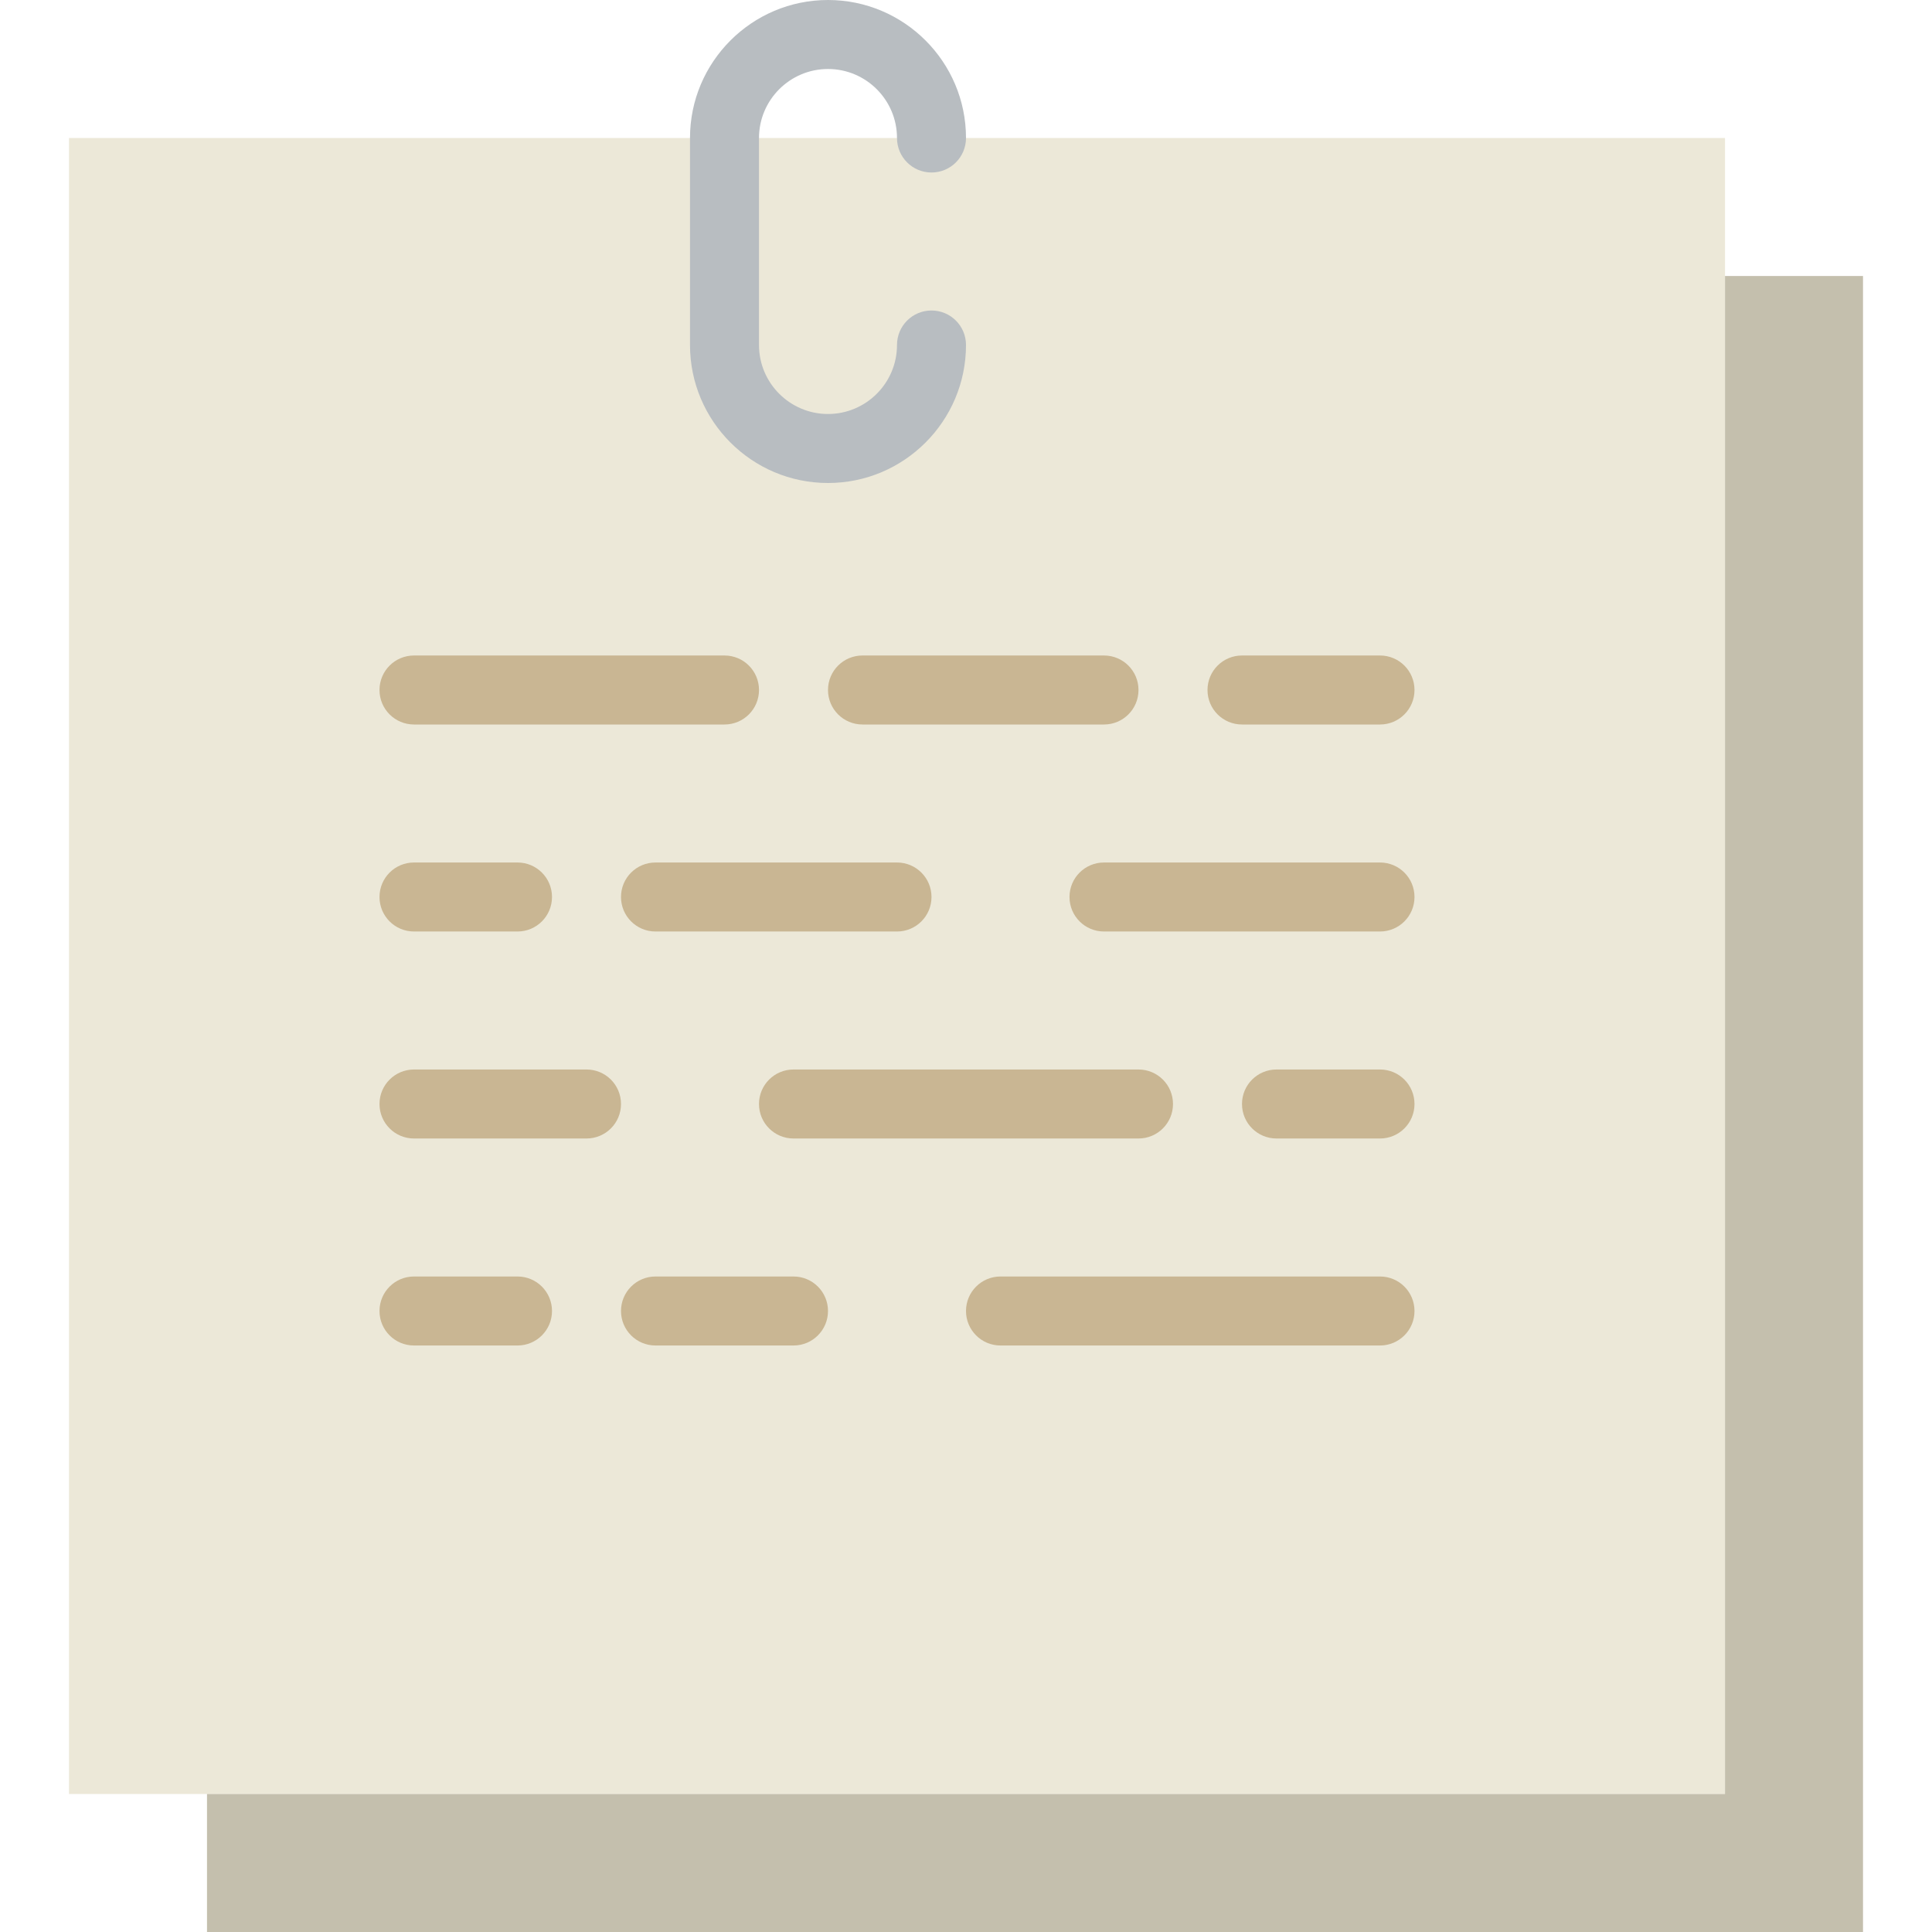
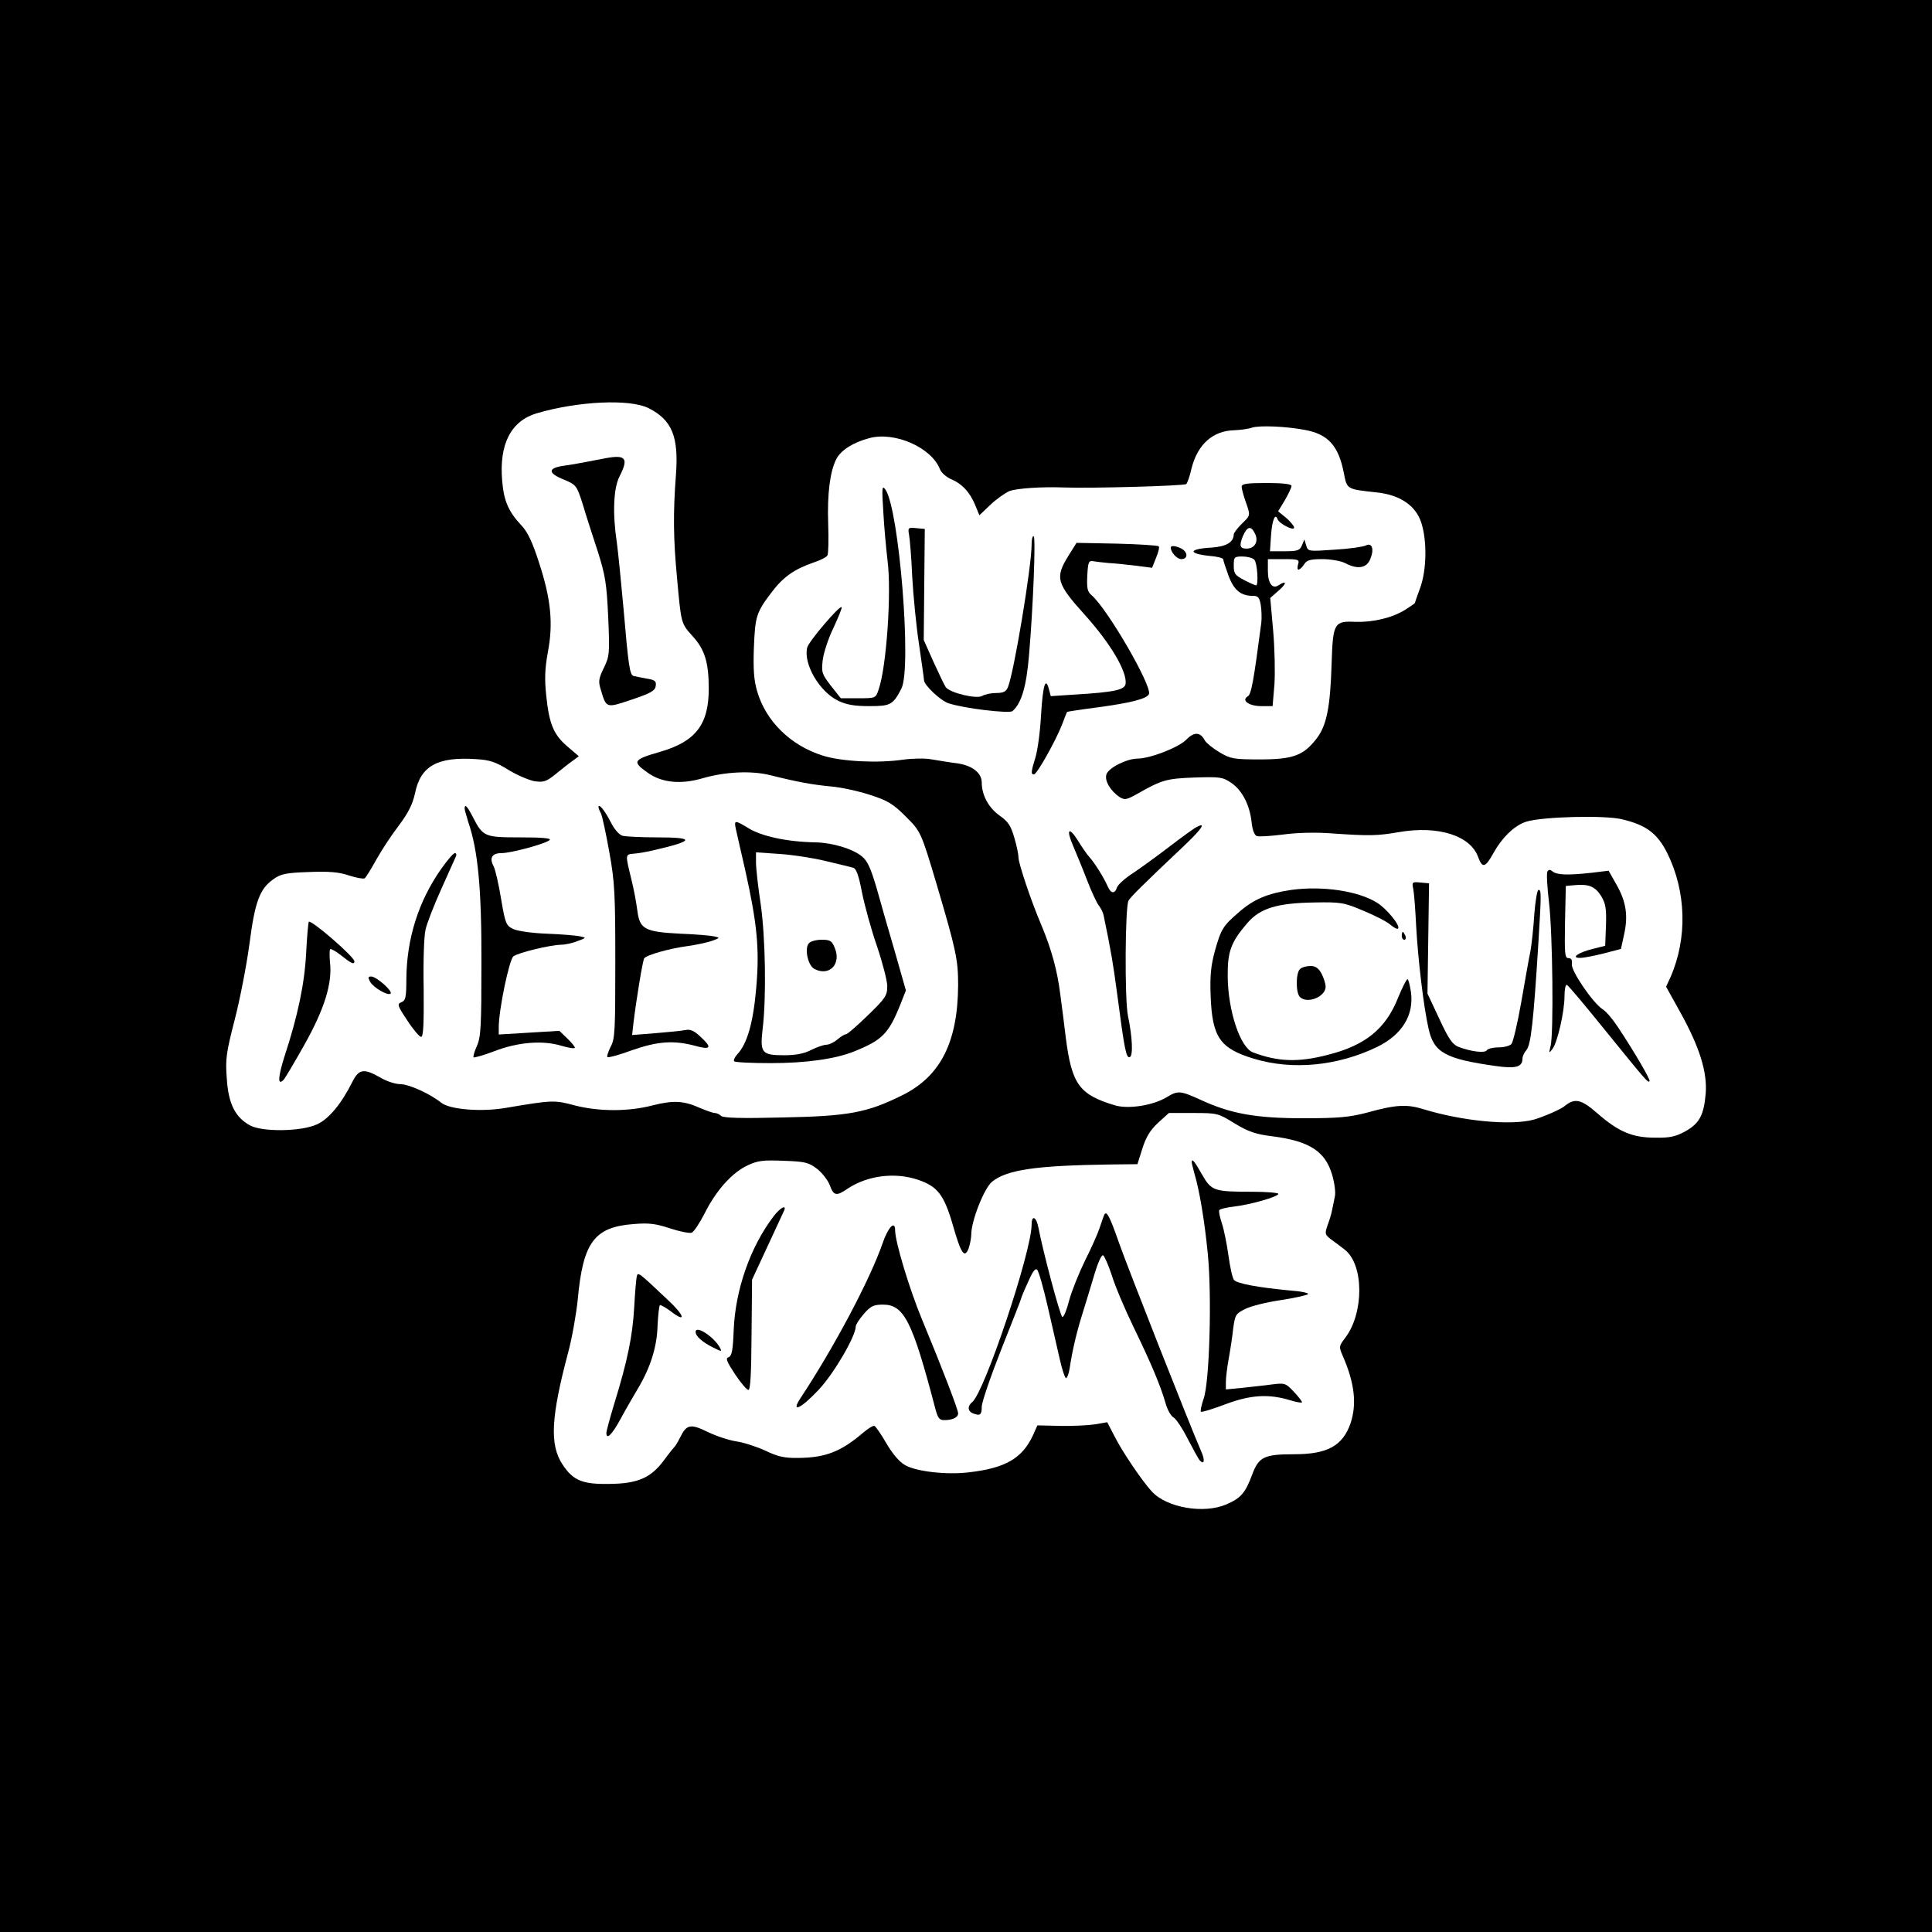
- <svg xmlns="http://www.w3.org/2000/svg" height="800px" width="800px" version="1.1" id="Layer_1" viewBox="0 0 512 512" xml:space="preserve">
-   <g>
-     <polygon style="fill:#ECE8D8;" points="18.286,475.429 457.143,475.429 457.143,36.571 18.286,36.571  " />
-     <polygon style="fill:#C4BFAD;" points="457.143,73.143 457.143,475.429 54.857,475.429 54.857,512 493.714,512 493.714,73.143  " />
-     <path style="fill:#B8BDC1;" d="M219.429,128c-20.169,0-36.571-16.402-36.571-36.571V36.571C182.857,16.402,199.259,0,219.429,0   S256,16.402,256,36.571c0,5.056-4.087,9.143-9.143,9.143c-5.056,0-9.143-4.087-9.143-9.143c0-10.085-8.201-18.286-18.286-18.286   c-10.085,0-18.286,8.201-18.286,18.286v54.857c0,10.085,8.201,18.286,18.286,18.286c10.085,0,18.286-8.201,18.286-18.286   c0-5.056,4.087-9.143,9.143-9.143c5.056,0,9.143,4.087,9.143,9.143C256,111.598,239.598,128,219.429,128" />
-     <g>
-       <path style="fill:#C9B693;" d="M365.714,192h-36.571c-5.056,0-9.143-4.087-9.143-9.143c0-5.056,4.087-9.143,9.143-9.143h36.571    c5.056,0,9.143,4.087,9.143,9.143C374.857,187.913,370.77,192,365.714,192" />
-       <path style="fill:#C9B693;" d="M292.571,192h-64c-5.056,0-9.143-4.087-9.143-9.143c0-5.056,4.087-9.143,9.143-9.143h64    c5.056,0,9.143,4.087,9.143,9.143C301.714,187.913,297.627,192,292.571,192" />
-       <path style="fill:#C9B693;" d="M192,192h-82.286c-5.056,0-9.143-4.087-9.143-9.143c0-5.056,4.087-9.143,9.143-9.143H192    c5.056,0,9.143,4.087,9.143,9.143C201.143,187.913,197.056,192,192,192" />
-       <path style="fill:#C9B693;" d="M365.714,246.857h-73.143c-5.056,0-9.143-4.087-9.143-9.143s4.087-9.143,9.143-9.143h73.143    c5.056,0,9.143,4.087,9.143,9.143S370.77,246.857,365.714,246.857" />
-       <path style="fill:#C9B693;" d="M237.714,246.857h-64c-5.056,0-9.143-4.087-9.143-9.143s4.087-9.143,9.143-9.143h64    c5.056,0,9.143,4.087,9.143,9.143S242.77,246.857,237.714,246.857" />
-       <path style="fill:#C9B693;" d="M137.143,246.857h-27.429c-5.056,0-9.143-4.087-9.143-9.143s4.087-9.143,9.143-9.143h27.429    c5.056,0,9.143,4.087,9.143,9.143S142.199,246.857,137.143,246.857" />
-       <path style="fill:#C9B693;" d="M365.714,301.714h-27.429c-5.056,0-9.143-4.087-9.143-9.143s4.087-9.143,9.143-9.143h27.429    c5.056,0,9.143,4.087,9.143,9.143S370.77,301.714,365.714,301.714" />
-       <path style="fill:#C9B693;" d="M301.714,301.714h-91.429c-5.056,0-9.143-4.087-9.143-9.143s4.087-9.143,9.143-9.143h91.429    c5.056,0,9.143,4.087,9.143,9.143S306.77,301.714,301.714,301.714" />
-       <path style="fill:#C9B693;" d="M155.429,301.714h-45.714c-5.056,0-9.143-4.087-9.143-9.143s4.087-9.143,9.143-9.143h45.714    c5.056,0,9.143,4.087,9.143,9.143S160.485,301.714,155.429,301.714" />
-       <path style="fill:#C9B693;" d="M365.714,356.571H265.143c-5.056,0-9.143-4.087-9.143-9.143s4.087-9.143,9.143-9.143h100.571    c5.056,0,9.143,4.087,9.143,9.143S370.77,356.571,365.714,356.571" />
-       <path style="fill:#C9B693;" d="M210.286,356.571h-36.571c-5.056,0-9.143-4.087-9.143-9.143s4.087-9.143,9.143-9.143h36.571    c5.056,0,9.143,4.087,9.143,9.143S215.342,356.571,210.286,356.571" />
-       <path style="fill:#C9B693;" d="M137.143,356.571h-27.429c-5.056,0-9.143-4.087-9.143-9.143s4.087-9.143,9.143-9.143h27.429    c5.056,0,9.143,4.087,9.143,9.143S142.199,356.571,137.143,356.571" />
-     </g>
+ <svg xmlns="http://www.w3.org/2000/svg" version="1.0" width="736pt" height="736pt" viewBox="0 0 736 736" preserveAspectRatio="xMidYMid meet">
+   <g transform="translate(0,736) scale(0.1,-0.1)" fill="#000000" stroke="none">
+     <path d="M0 3680 l0 -3680 3680 0 3680 0 0 3680 0 3680 -3680 0 -3680 0 0 -3680z m2471 2125 c89 -45 115 -108 104 -254 -11 -145 -10 -242 4 -391 16 -176 15 -174 59 -223 47 -51 62 -101 62 -201 0 -136 -50 -201 -185 -240 -104 -30 -108 -37 -47 -80 53 -38 126 -45 208 -21 86 25 186 30 258 12 108 -27 160 -36 231 -43 39 -3 106 -18 149 -32 68 -22 88 -34 136 -82 58 -58 58 -57 120 -265 72 -244 80 -281 80 -377 -1 -218 -67 -348 -212 -420 -135 -67 -204 -80 -456 -85 -157 -4 -227 -2 -235 6 -6 6 -17 11 -24 11 -7 0 -32 9 -56 19 -62 28 -102 30 -181 10 -92 -24 -203 -24 -297 0 -77 21 -87 20 -259 -9 -95 -17 -216 -7 -249 19 -42 34 -123 71 -157 71 -18 0 -52 11 -75 25 -63 36 -82 33 -107 -17 -41 -82 -89 -141 -134 -161 -59 -28 -209 -30 -256 -4 -56 31 -82 82 -88 178 -6 75 -2 99 30 224 20 77 45 206 56 287 21 163 39 212 92 249 28 20 48 24 134 27 77 3 115 0 153 -13 28 -9 55 -14 60 -11 5 3 25 36 45 72 20 36 59 95 86 130 36 48 52 81 61 122 21 104 85 140 233 130 52 -3 75 -11 123 -41 33 -20 78 -39 99 -43 35 -5 45 -2 82 28 22 18 51 41 64 50 l23 17 -43 37 c-53 45 -70 86 -81 193 -7 65 -5 105 6 166 21 109 12 202 -33 340 -26 81 -44 119 -69 145 -48 51 -66 93 -72 169 -12 140 34 228 133 257 158 46 354 55 425 19z m2501 -83 c87 -16 127 -60 147 -162 13 -65 9 -63 126 -76 88 -9 148 -50 169 -114 23 -69 21 -182 -4 -250 -11 -30 -20 -56 -20 -57 0 -2 -17 -13 -37 -26 -50 -31 -122 -48 -190 -46 -80 4 -85 -5 -90 -153 -5 -173 -19 -241 -57 -291 -50 -65 -89 -80 -216 -80 -99 0 -112 2 -154 27 -25 15 -50 35 -56 45 -17 33 -41 34 -71 3 -30 -30 -138 -72 -187 -72 -41 -1 -109 -35 -117 -60 -8 -24 15 -63 51 -87 18 -11 26 -10 65 12 95 54 112 59 219 63 98 3 107 2 140 -20 42 -28 71 -85 78 -150 3 -29 10 -49 20 -53 8 -3 53 0 101 6 53 7 125 9 186 4 144 -10 172 -9 254 5 149 26 273 -13 302 -95 16 -43 27 -41 57 13 35 63 82 108 127 122 62 19 298 25 364 9 92 -22 134 -53 172 -128 73 -147 78 -324 13 -473 l-17 -37 55 -99 c73 -132 102 -226 96 -307 -7 -83 -24 -115 -78 -145 -37 -20 -58 -25 -115 -24 -87 0 -140 23 -220 93 -62 54 -86 59 -125 27 -16 -13 -79 -40 -116 -51 -88 -24 -274 -6 -423 40 -62 19 -104 17 -215 -14 -66 -17 -107 -21 -241 -21 -181 0 -277 17 -393 71 -75 34 -85 35 -126 10 -52 -32 -146 -47 -198 -32 -137 41 -165 80 -188 259 -5 45 -15 119 -21 165 -11 89 -33 170 -72 263 -39 91 -87 235 -87 257 0 12 -7 46 -16 76 -13 45 -23 61 -56 84 -42 30 -68 78 -68 126 0 38 -39 67 -100 74 -25 3 -65 10 -90 14 -25 5 -73 4 -110 -1 -96 -14 -233 -7 -304 15 -123 38 -219 131 -252 247 -12 41 -15 83 -12 166 5 120 9 133 70 213 43 56 85 85 157 110 25 8 49 20 53 27 4 6 5 60 3 121 -4 114 7 200 31 246 17 34 65 64 126 80 97 26 237 -36 269 -119 5 -13 24 -29 41 -37 42 -17 73 -50 93 -99 l16 -39 42 40 c23 22 56 45 72 52 28 11 125 17 205 14 106 -4 463 6 469 13 5 5 14 32 20 59 23 92 81 144 163 146 24 1 54 5 68 10 28 9 130 5 202 -9z m-268 -2642 c53 -32 80 -41 145 -49 139 -18 200 -57 226 -147 9 -31 14 -68 10 -83 -3 -14 -7 -36 -10 -49 -2 -13 -10 -39 -17 -58 -12 -34 -11 -37 12 -55 14 -10 37 -27 52 -39 74 -56 75 -241 3 -336 -25 -33 -25 -34 -9 -71 45 -104 53 -182 29 -255 -30 -86 -88 -118 -215 -118 -114 0 -135 -10 -160 -78 -26 -70 -43 -89 -98 -113 -86 -37 -227 -13 -284 49 -37 40 -113 152 -143 212 l-27 52 -46 -8 c-26 -4 -86 -7 -133 -6 l-87 2 -17 -38 c-41 -88 -105 -125 -245 -141 -84 -10 -198 3 -241 27 -22 12 -48 42 -72 83 -20 35 -41 65 -46 67 -5 2 -24 -10 -43 -26 -84 -72 -143 -95 -246 -96 -54 -1 -79 5 -127 28 -33 15 -82 31 -110 35 -27 4 -76 20 -109 36 -65 32 -81 29 -105 -21 -8 -16 -17 -31 -20 -34 -3 -3 -22 -26 -41 -52 -50 -68 -100 -90 -208 -91 -103 -2 -139 13 -179 74 -50 75 -44 181 22 429 14 52 30 142 36 200 20 218 63 276 214 287 58 5 85 1 139 -17 37 -12 73 -19 81 -16 8 3 30 36 49 73 44 88 104 155 163 183 40 19 60 21 138 18 82 -3 95 -6 128 -31 19 -15 41 -43 48 -62 15 -41 25 -43 70 -12 75 49 178 62 265 33 75 -25 100 -57 133 -170 32 -112 45 -132 61 -92 5 15 10 39 10 53 0 52 49 176 79 201 57 46 166 62 455 66 l99 1 19 60 c14 44 30 70 60 98 l41 37 93 0 c92 0 95 -1 158 -40z" />
+     <path d="M2305 5614 c-56 -11 -124 -24 -162 -29 -57 -9 -55 -28 5 -52 47 -20 49 -22 72 -94 12 -41 38 -121 57 -179 29 -92 34 -122 40 -251 6 -139 5 -149 -17 -194 -20 -41 -21 -52 -11 -83 21 -71 20 -70 118 -37 72 24 89 34 91 52 3 18 -3 23 -35 28 -21 4 -43 8 -50 10 -14 5 -19 38 -38 260 -9 99 -20 210 -25 247 -17 112 -13 208 10 253 36 70 24 84 -55 69z" />
+     <path d="M1770 4280 c0 -5 7 -29 14 -52 37 -107 51 -256 50 -538 0 -238 -2 -280 -17 -314 -10 -22 -15 -41 -13 -44 3 -2 38 8 78 23 90 35 185 43 257 21 28 -8 51 -12 51 -7 0 4 -13 20 -30 36 l-29 28 -116 -7 -115 -7 0 28 c0 66 40 258 56 270 19 14 139 43 181 44 15 0 44 6 63 14 34 12 34 13 10 18 -14 3 -70 8 -125 10 -58 2 -113 10 -130 18 -27 13 -30 20 -46 114 -9 56 -22 111 -28 124 -18 32 -7 51 29 51 37 0 170 36 184 50 7 7 -30 10 -112 10 -137 0 -142 2 -182 80 -20 39 -30 49 -30 30z" />
+     <path d="M2280 4285 c0 -4 4 -14 9 -23 5 -9 19 -75 32 -147 21 -116 23 -161 23 -420 0 -260 -1 -293 -18 -323 -9 -19 -15 -36 -12 -39 3 -3 45 8 93 26 98 34 158 39 241 17 61 -17 66 -7 20 35 -23 22 -38 29 -57 25 -14 -3 -66 -8 -115 -12 l-88 -7 5 44 c10 85 35 238 41 248 8 13 98 38 166 47 30 4 71 13 90 19 34 12 34 13 10 18 -14 3 -71 8 -127 10 -137 7 -156 17 -165 88 -4 31 -14 85 -23 120 -23 95 -24 94 10 97 17 1 50 7 75 13 156 36 160 49 13 49 -60 0 -118 3 -131 6 -14 4 -32 25 -47 55 -22 43 -45 70 -45 54z" />
+     <path d="M2803 4203 c4 -16 19 -86 36 -158 45 -202 55 -299 42 -447 -11 -131 -34 -214 -72 -254 -10 -11 -16 -24 -12 -27 3 -4 66 -7 139 -7 135 0 248 16 319 45 106 43 130 67 174 176 l22 56 -41 144 c-23 79 -55 189 -70 244 -23 78 -35 105 -57 123 -36 29 -113 52 -177 53 -107 2 -207 23 -258 56 -48 29 -52 29 -45 -4z m342 -123 c50 -12 97 -23 106 -26 11 -3 21 -31 33 -95 10 -49 35 -141 57 -204 21 -62 39 -131 39 -152 0 -36 -7 -46 -74 -111 -41 -40 -78 -72 -83 -72 -6 0 -20 -9 -33 -20 -13 -11 -32 -20 -42 -20 -10 0 -36 -9 -58 -20 -27 -14 -59 -20 -103 -20 -85 0 -92 9 -82 98 15 120 11 350 -7 477 -10 65 -18 137 -18 159 l0 39 88 -6 c48 -3 128 -15 177 -27z" />
+     <path d="M3081 3766 c-17 -20 -3 -84 21 -97 57 -30 104 18 78 80 -11 27 -17 31 -50 31 -21 0 -43 -6 -49 -14z" />
+     <path d="M1680 4049 c-86 -123 -131 -265 -132 -420 0 -69 -3 -81 -19 -87 -17 -7 -15 -13 23 -70 22 -34 46 -62 52 -62 9 0 11 48 10 182 -2 101 1 202 7 226 5 24 32 93 60 155 28 62 53 118 56 125 3 6 1 12 -4 12 -6 0 -29 -27 -53 -61z" />
+     <path d="M1176 3848 c-2 -7 -7 -62 -10 -123 -6 -112 -31 -234 -83 -392 -24 -77 -26 -110 -3 -87 5 5 41 65 79 133 76 135 108 235 98 316 -2 25 -2 47 1 49 2 3 22 -8 42 -24 39 -31 50 -36 50 -22 0 17 -170 164 -174 150z" />
+     <path d="M1410 3620 c12 -22 68 -55 78 -45 9 9 -54 65 -74 65 -12 0 -13 -4 -4 -20z" />
+     <path d="M4730 5506 c0 -7 7 -33 15 -56 19 -55 20 -52 -15 -86 -16 -16 -30 -34 -30 -40 -1 -30 -28 -46 -84 -50 -89 -5 -93 -23 -6 -32 27 -2 50 -8 50 -13 0 -4 9 -32 20 -62 21 -56 47 -77 94 -77 19 0 24 -7 29 -35 3 -19 4 -50 2 -67 -29 -221 -38 -274 -52 -281 -25 -15 5 -37 52 -37 l43 0 7 83 c3 45 1 138 -5 206 l-11 123 33 29 c31 27 30 40 -2 19 -23 -15 -40 8 -40 56 l0 44 61 0 c56 0 60 -2 54 -20 -3 -11 -3 -20 2 -20 4 0 14 9 21 20 10 16 23 20 70 20 31 0 70 -7 86 -15 47 -25 82 -20 96 15 16 38 7 64 -17 52 -10 -5 -64 -13 -119 -16 -100 -7 -101 -7 -108 16 l-7 23 -9 -22 c-8 -20 -17 -23 -66 -23 l-56 0 4 60 c4 58 16 88 25 62 6 -17 63 -46 63 -32 0 6 -14 23 -30 37 l-31 25 26 43 c14 24 25 48 25 54 0 7 -34 11 -95 11 -74 0 -95 -3 -95 -14z m52 -181 c13 -29 -3 -55 -33 -55 -26 0 -29 11 -14 48 17 38 31 41 47 7z m-4 -97 c12 -12 17 -98 7 -98 -3 0 -24 9 -45 20 -35 18 -40 25 -40 55 0 33 2 35 33 35 18 0 38 -5 45 -12z" />
+     <path d="M3365 5410 c3 -58 11 -141 16 -185 16 -120 -4 -408 -34 -492 -11 -33 -11 -33 -78 -33 l-66 0 -38 48 c-34 44 -36 51 -31 96 3 27 21 83 41 124 19 41 34 77 31 79 -7 8 -125 -130 -131 -154 -15 -62 46 -167 117 -202 33 -16 63 -21 120 -21 81 0 90 5 122 67 40 79 -9 684 -61 758 -13 18 -14 7 -8 -85z" />
+     <path d="M3463 5323 c3 -15 9 -86 12 -158 4 -71 15 -188 26 -259 10 -70 19 -132 19 -137 0 -19 63 -78 93 -88 60 -20 231 -40 244 -30 34 29 53 93 63 212 16 187 26 448 18 454 -5 2 -8 -12 -8 -31 0 -84 -67 -486 -90 -543 -7 -18 -18 -23 -45 -23 -19 0 -43 -5 -53 -11 -21 -13 -122 11 -139 33 -5 7 -26 51 -47 97 l-37 83 2 212 2 211 -32 3 c-31 3 -33 2 -28 -25z" />
+     <path d="M4071 5244 c-53 -85 -47 -106 64 -229 96 -107 159 -214 153 -260 -3 -23 -43 -32 -194 -41 l-91 -6 -7 26 c-13 50 -23 16 -30 -96 -3 -62 -13 -135 -21 -162 -18 -58 -18 -66 -6 -66 11 0 82 126 107 190 9 25 18 46 19 48 1 1 52 9 114 17 127 17 191 33 198 51 12 31 -158 324 -218 376 -17 14 -19 27 -17 75 3 52 5 58 23 55 11 -2 38 -5 60 -7 22 -1 68 -6 102 -10 l62 -8 15 38 c9 21 14 41 10 44 -3 3 -75 8 -159 10 l-154 3 -30 -48z" />
+     <path d="M4460 5274 c0 -18 24 -44 40 -44 26 0 26 26 1 40 -22 11 -41 13 -41 4z" />
+     <path d="M4554 4207 c-11 -7 -56 -39 -100 -73 -43 -33 -105 -78 -136 -99 -32 -20 -60 -46 -63 -56 -8 -25 -23 -24 -35 4 -15 34 -50 90 -70 112 -10 11 -30 40 -45 65 -34 53 -44 40 -17 -22 10 -24 34 -81 52 -128 18 -47 39 -92 47 -101 7 -9 15 -25 17 -35 28 -134 37 -188 51 -294 29 -220 35 -252 49 -247 13 4 10 77 -7 157 -13 63 -11 413 2 439 9 15 52 58 216 213 67 64 82 89 39 65z" />
+     <path d="M5895 4040 c-4 -6 -1 -59 6 -118 14 -119 18 -500 6 -547 -7 -28 -6 -29 7 -11 19 24 46 142 46 201 0 26 4 45 9 43 5 -1 70 -79 146 -173 155 -191 163 -201 169 -194 5 4 -56 109 -121 207 -19 29 -45 60 -59 68 -37 25 -119 145 -116 171 2 16 -2 23 -13 23 -14 0 -15 17 -13 138 l3 137 34 3 c53 5 78 -5 101 -42 17 -29 20 -47 18 -112 l-3 -77 -48 -12 c-56 -14 -85 -35 -46 -34 13 0 53 8 89 17 l65 17 12 55 c16 71 8 125 -29 190 l-30 53 -66 -8 c-91 -10 -131 -8 -147 5 -10 8 -15 8 -20 0z" />
+     <path d="M5384 3973 c3 -15 8 -80 11 -143 7 -125 28 -304 47 -388 20 -92 64 -116 256 -143 77 -11 102 -4 102 29 0 8 7 23 15 32 17 19 27 110 45 400 12 196 12 210 1 210 -5 0 -12 -42 -16 -92 -3 -51 -10 -115 -15 -143 -6 -27 -21 -115 -35 -194 -14 -80 -31 -151 -37 -158 -6 -7 -28 -13 -49 -13 -21 0 -41 -5 -45 -11 -7 -12 -61 -5 -108 13 -23 9 -38 31 -73 107 l-45 96 3 210 3 210 -33 3 c-31 3 -33 2 -27 -25z" />
+     <path d="M4920 3970 c-89 -13 -143 -35 -198 -83 -63 -54 -70 -65 -94 -150 -15 -56 -19 -94 -16 -172 6 -156 35 -199 164 -238 148 -45 320 -28 471 45 95 47 140 121 128 209 -4 27 -10 49 -13 49 -4 0 -20 -32 -36 -71 -47 -118 -124 -181 -266 -217 -114 -30 -192 -27 -287 9 -48 18 -95 158 -96 289 -1 95 12 131 76 205 48 55 113 75 254 77 101 2 113 0 188 -32 44 -18 90 -42 102 -53 13 -11 26 -18 29 -14 10 10 -44 76 -80 98 -72 45 -207 65 -326 49z" />
+     <path d="M5340 3795 c0 -8 4 -15 10 -15 5 0 7 7 4 15 -4 8 -8 15 -10 15 -2 0 -4 -7 -4 -15z" />
+     <path d="M4952 3668 c-16 -16 -16 -90 0 -106 28 -28 98 1 98 39 0 11 -7 33 -15 49 -12 22 -23 30 -43 30 -16 0 -33 -5 -40 -12z" />
+     <path d="M4540 2932 c0 -4 5 -23 10 -42 19 -62 39 -182 51 -305 16 -159 7 -492 -16 -554 -8 -24 -13 -46 -10 -49 2 -3 44 10 92 28 96 36 164 41 247 16 25 -8 46 -11 46 -8 0 4 -14 22 -32 41 -30 32 -34 33 -82 27 -28 -4 -79 -9 -113 -13 l-63 -6 0 29 c0 16 5 56 11 89 6 33 14 85 17 115 7 51 10 56 45 73 20 11 81 26 135 34 53 8 101 19 105 23 5 4 -27 11 -70 14 -117 11 -201 26 -212 40 -6 7 -15 48 -21 92 -6 43 -17 99 -25 123 -8 24 -13 47 -10 51 2 4 26 10 52 13 64 7 173 38 173 49 0 4 -44 8 -99 8 -147 0 -156 3 -192 66 -29 51 -39 63 -39 46z" />
+     <path d="M2946 2725 c-88 -116 -145 -279 -151 -433 -3 -76 -7 -97 -19 -102 -13 -4 -8 -16 24 -65 22 -33 45 -60 51 -60 8 0 11 64 12 210 l2 210 58 125 c32 69 61 131 64 138 11 25 -16 11 -41 -23z" />
+     <path d="M4207 2733 c-2 -4 -10 -26 -17 -48 -7 -22 -32 -79 -56 -126 -23 -47 -51 -116 -61 -153 -9 -36 -21 -65 -26 -63 -8 2 -74 250 -91 340 -8 42 -26 50 -26 12 0 -103 -179 -637 -226 -676 -19 -15 -18 -35 2 -43 28 -11 34 -6 34 25 0 17 34 116 75 220 41 103 75 190 75 192 0 3 11 30 26 62 17 40 28 55 35 48 6 -6 24 -69 40 -139 16 -71 37 -162 46 -201 9 -40 20 -73 24 -73 4 0 11 17 14 38 10 67 26 136 50 212 13 41 33 108 45 148 12 40 26 72 32 70 5 -2 20 -36 33 -75 12 -40 50 -130 84 -200 66 -136 102 -221 122 -291 7 -24 20 -47 30 -52 9 -5 34 -42 54 -82 21 -40 41 -77 46 -82 17 -18 20 2 5 35 -38 86 -282 705 -313 794 -35 100 -47 124 -56 108z" />
+     <path d="M3362 2623 c-48 -138 -184 -395 -313 -590 -38 -58 3 -39 71 34 57 61 140 203 140 240 0 7 14 28 31 48 26 30 38 35 73 35 80 0 112 -64 198 -392 10 -39 16 -48 34 -48 33 0 54 10 54 26 0 14 -59 168 -139 361 -46 111 -101 292 -101 336 0 40 -27 12 -48 -50z" />
+     <path d="M2426 2499 c-2 -8 -7 -61 -10 -119 -6 -108 -25 -203 -77 -371 -16 -53 -29 -101 -29 -108 0 -28 22 -6 56 57 20 37 49 87 64 112 48 80 73 160 75 240 2 41 6 76 9 78 4 1 22 -9 42 -24 60 -46 52 -15 -12 44 -112 106 -113 106 -118 91z" />
+     <path d="M2650 2286 c0 -16 25 -39 68 -60 32 -16 33 -16 24 1 -23 41 -92 86 -92 59z" />
  </g>
</svg>
